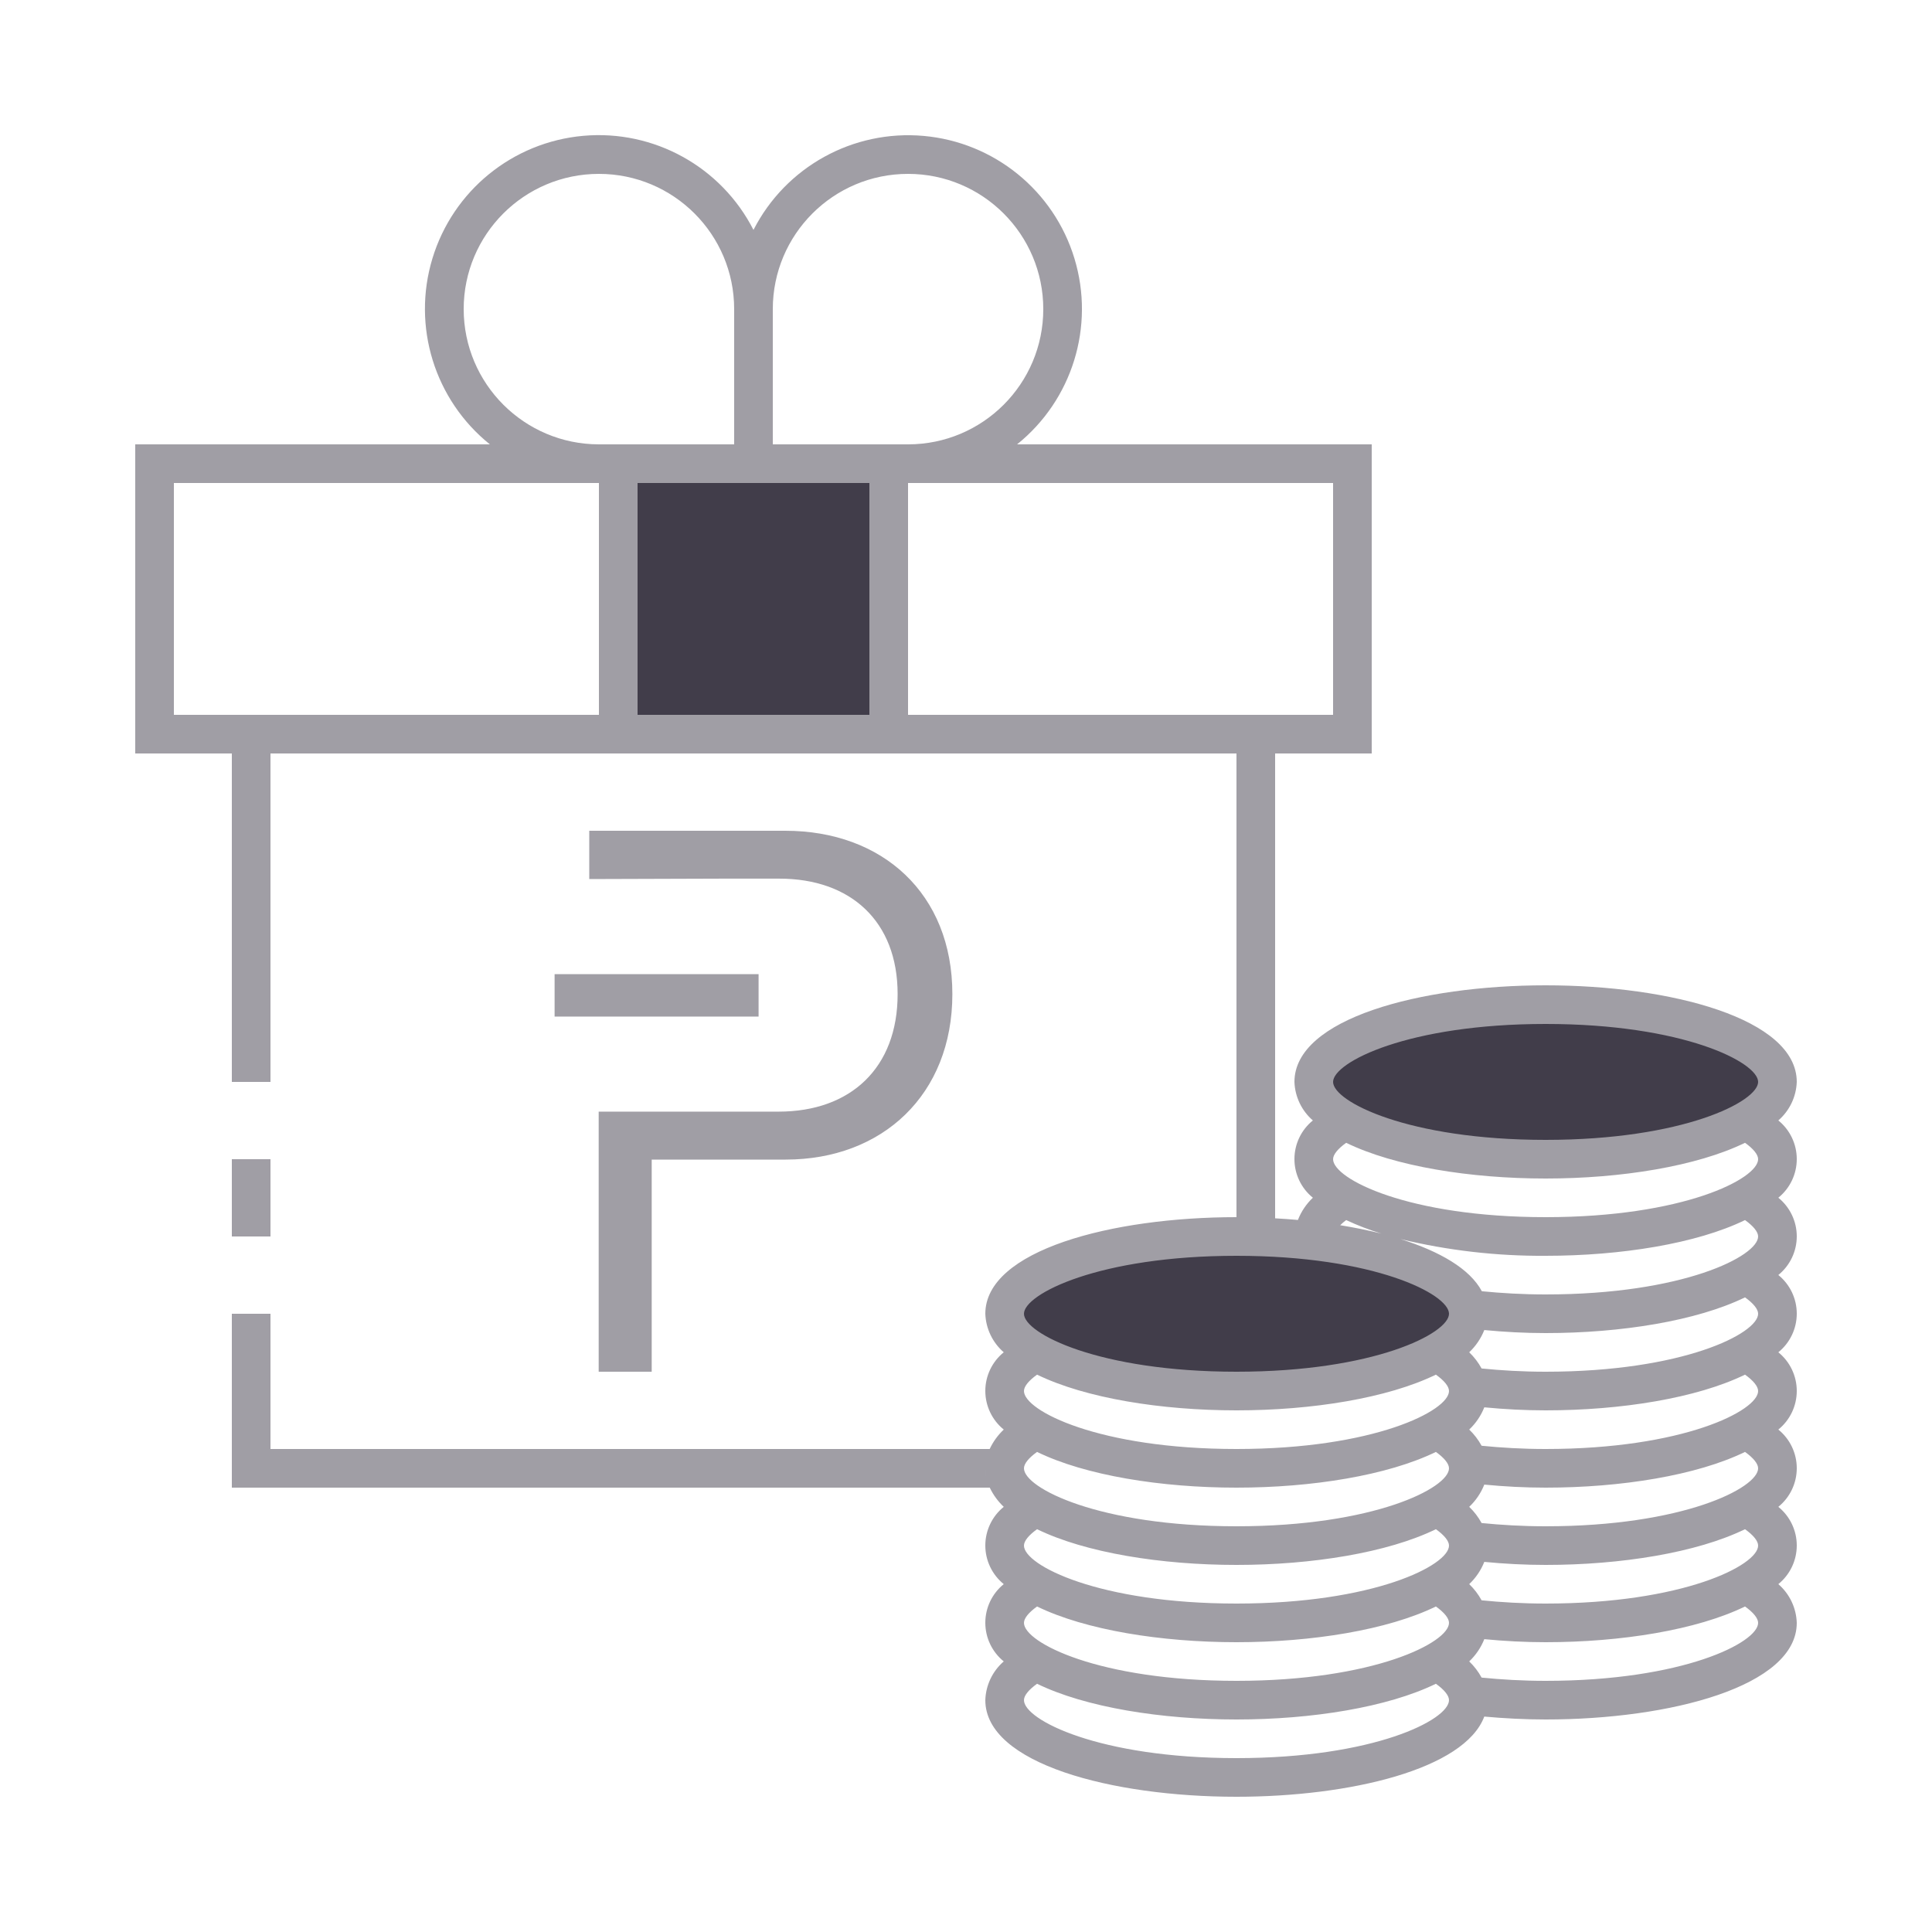
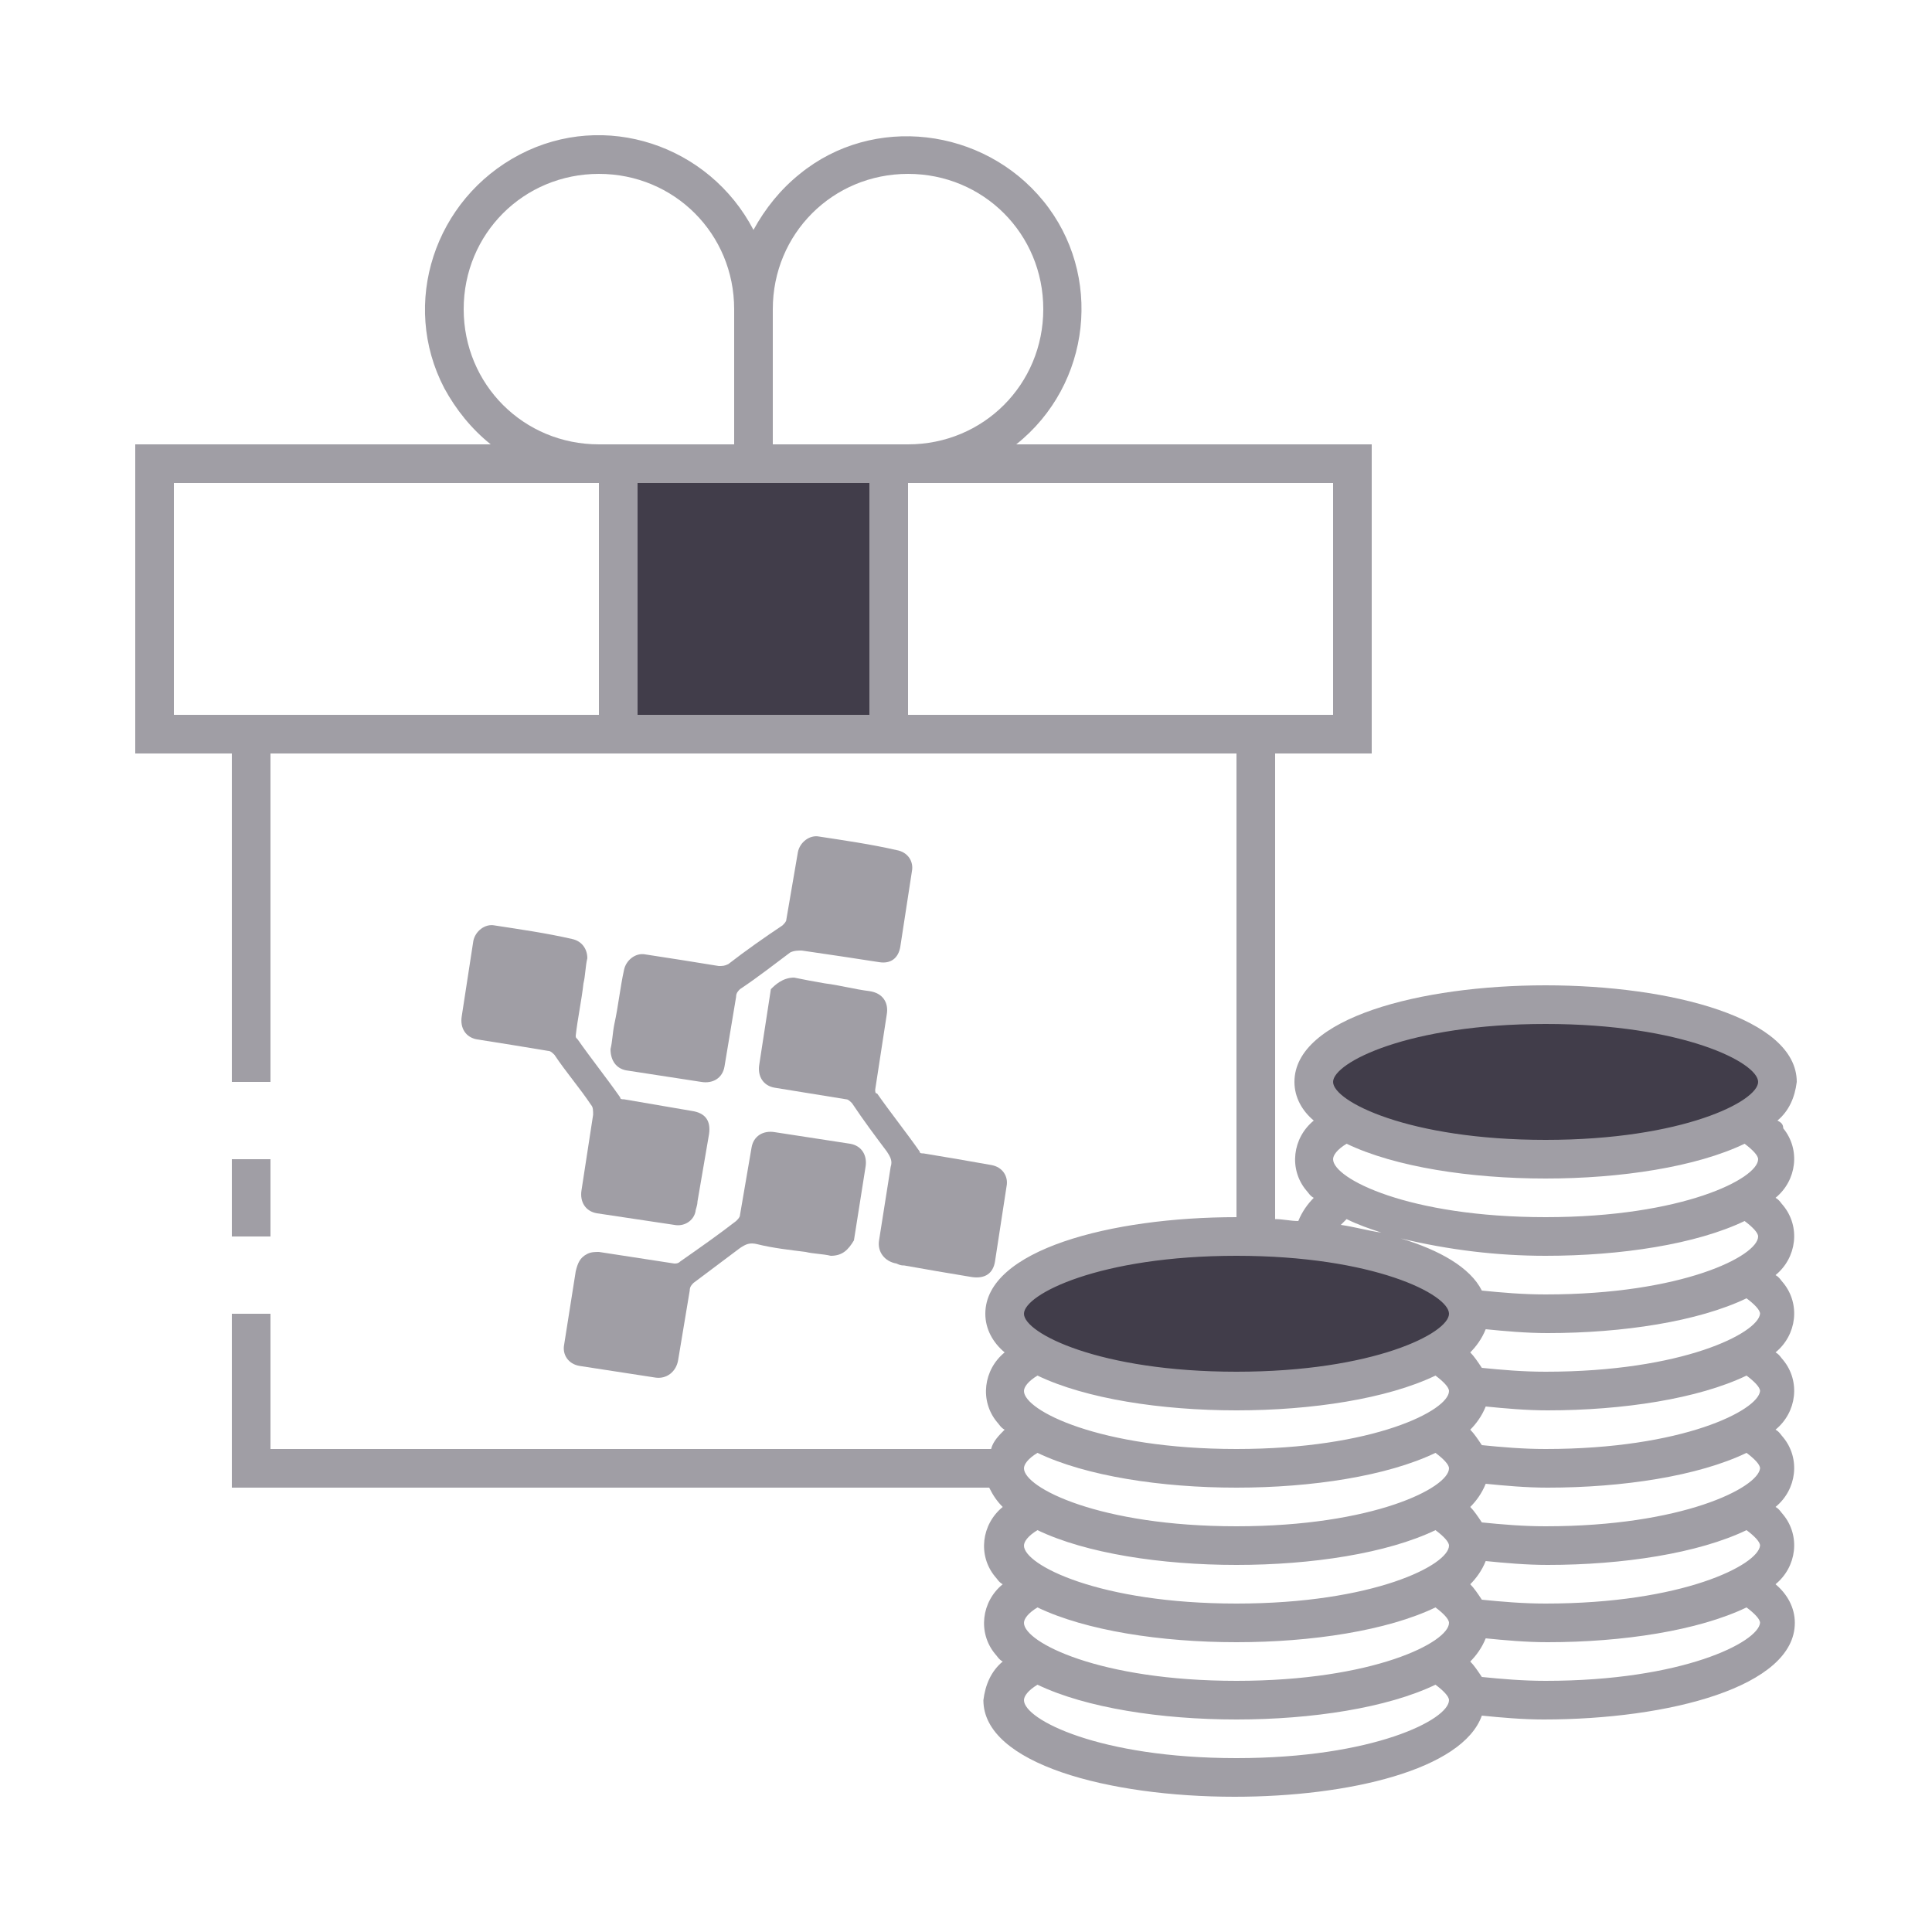
- <svg xmlns="http://www.w3.org/2000/svg" id="ic_dark_staking_on" width="100" height="100" viewBox="0 0 100 100">
-   <defs>
-     <style type="text/css">
-             .cls-1{fill:#413d4a}.cls-2{fill:#a09ea5}.cls-3{fill:none}
-         </style>
-   </defs>
-   <g id="Group_9053" data-name="Group 9053">
-     <g id="Group_9051" data-name="Group 9051">
-       <ellipse id="Ellipse_640" cx="12" cy="4" class="cls-1" data-name="Ellipse 640" rx="12" ry="4" transform="translate(68 52)" />
-       <ellipse id="Ellipse_641" cx="12" cy="4" class="cls-1" data-name="Ellipse 641" rx="12" ry="4" transform="translate(52 64)" />
-       <path id="Rectangle_4706" d="M0 0h14v14H0z" class="cls-1" data-name="Rectangle 4706" transform="translate(32 24)" />
+ <svg xmlns="http://www.w3.org/2000/svg" version="1.1" id="ic_dark_staking_on" x="0px" y="0px" viewBox="0 0 100 100" style="enable-background:new 0 0 100 100;" xml:space="preserve">
+   <style type="text/css">
+ 	.st0{fill:none;}
+ 	.st1{fill:#413D4A;}
+ 	.st2{fill:#A09EA5;}
+ </style>
+   <path id="Rectangle_4709" class="st0" d="M0,0h100v100H0V0z" />
+   <g>
+     <g id="Group_9051">
+       <ellipse id="Ellipse_640" class="st1" cx="80" cy="56" rx="12" ry="4" />
+       <ellipse id="Ellipse_641" class="st1" cx="64" cy="68" rx="12" ry="4" />
+       <path id="Rectangle_4706" class="st1" d="M32,24h14v14H32V24z" />
    </g>
-     <g id="Group_9052" data-name="Group 9052">
-       <path id="Rectangle_4707" d="M0 0h2v4H0z" class="cls-2" data-name="Rectangle 4707" transform="translate(12 60)" />
-       <path id="Rectangle_4708" d="M0 0h10.558v2.196H0z" class="cls-2" data-name="Rectangle 4708" transform="translate(28.706 50.422)" />
-       <path id="Path_19000" d="M40.3 57.538h-9.312V71h2.744V60.02h6.936c5.005 0 8.626-3.361 8.626-8.565 0-5.205-3.622-8.455-8.648-8.455H30.5v2.5l6.937-.022h2.9c3.687 0 6.124 2.2 6.124 5.974.003 3.824-2.434 6.086-6.161 6.086z" class="cls-2" data-name="Path 19000" />
-       <path id="Path_19001" d="M92.046 57.994A2.767 2.767 0 0 0 93 56c0-3.283-6.54-5-13-5s-13 1.717-13 5a2.767 2.767 0 0 0 .954 1.994 2.573 2.573 0 0 0 0 4 3.171 3.171 0 0 0-.774 1.151q-.58-.052-1.18-.085V39h5V23H52.644A8.993 8.993 0 1 0 39 11.9 8.994 8.994 0 1 0 25.356 23H7v16h5v17h2V39h50v24c-6.46 0-13 1.717-13 5a2.767 2.767 0 0 0 .954 1.994 2.573 2.573 0 0 0 0 4A3.325 3.325 0 0 0 51.226 75H14v-7h-2v9h39.23a3.369 3.369 0 0 0 .724.994 2.573 2.573 0 0 0 0 4 2.573 2.573 0 0 0 0 4A2.768 2.768 0 0 0 51 88c0 3.283 6.54 5 13 5 5.874 0 11.8-1.424 12.826-4.15 1.042.093 2.106.15 3.174.15 6.46 0 13-1.717 13-5a2.768 2.768 0 0 0-.954-2.006 2.573 2.573 0 0 0 0-4 2.573 2.573 0 0 0 0-4 2.573 2.573 0 0 0 0-4 2.573 2.573 0 0 0 0-4 2.573 2.573 0 0 0 0-4 2.573 2.573 0 0 0 0-4zM31 37H9V25h22zm-7-21a7 7 0 0 1 14 0v7h-7a7.008 7.008 0 0 1-7-7zm21 21H33V25h12zm-5-14v-7a7 7 0 1 1 7 7zm7 14V25h22v12H47zm4 39a2.311 2.311 0 0 0 .061.515A2.2 2.2 0 0 1 51 76zm13 15c-7.117 0-11-1.982-11-3 0-.241.247-.539.678-.849C56.179 88.37 60.1 89 64 89s7.821-.63 10.322-1.849c.431.31.678.608.678.849 0 1.018-3.883 3-11 3zm0-4c-7.117 0-11-1.982-11-3 0-.241.247-.539.678-.849C56.179 84.37 60.1 85 64 85s7.821-.63 10.322-1.849c.431.31.678.608.678.849 0 1.018-3.883 3-11 3zm0-4c-7.117 0-11-1.982-11-3 0-.241.247-.539.678-.849C56.179 80.37 60.1 81 64 81s7.821-.63 10.322-1.849c.431.31.678.608.678.849 0 1.018-3.883 3-11 3zm0-4c-7.117 0-11-1.982-11-3 0-.241.247-.539.678-.849C56.179 76.37 60.1 77 64 77s7.821-.63 10.322-1.849c.431.31.678.608.678.849 0 1.018-3.883 3-11 3zm0-4c-7.117 0-11-1.982-11-3 0-.241.247-.539.678-.849C56.179 72.37 60.1 73 64 73s7.821-.63 10.322-1.849c.431.31.678.608.678.849 0 1.018-3.883 3-11 3zm0-4c-7.117 0-11-1.982-11-3s3.883-3 11-3 11 1.982 11 3-3.883 3-11 3zm16 16c-1.207 0-2.3-.068-3.313-.168a3.446 3.446 0 0 0-.641-.838 3.219 3.219 0 0 0 .781-1.151c1.041.1 2.1.157 3.173.157 3.9 0 7.821-.63 10.322-1.849.431.31.678.608.678.849 0 1.018-3.883 3-11 3zm0-4c-1.207 0-2.3-.068-3.313-.168a3.446 3.446 0 0 0-.641-.838 3.219 3.219 0 0 0 .781-1.151c1.041.1 2.1.157 3.173.157 3.9 0 7.821-.63 10.322-1.849.431.31.678.608.678.849 0 1.018-3.883 3-11 3zm0-4c-1.207 0-2.3-.068-3.313-.168a3.446 3.446 0 0 0-.641-.838 3.219 3.219 0 0 0 .781-1.151c1.041.1 2.1.157 3.173.157 3.9 0 7.821-.63 10.322-1.849.431.31.678.608.678.849 0 1.018-3.883 3-11 3zm0-4c-1.207 0-2.3-.068-3.313-.168a3.446 3.446 0 0 0-.641-.838 3.219 3.219 0 0 0 .781-1.151c1.041.1 2.1.157 3.173.157 3.9 0 7.821-.63 10.322-1.849.431.31.678.608.678.849 0 1.018-3.883 3-11 3zm0-4c-1.207 0-2.3-.068-3.313-.168a3.446 3.446 0 0 0-.641-.838 3.219 3.219 0 0 0 .781-1.151c1.041.1 2.1.157 3.173.157 3.9 0 7.821-.63 10.322-1.849.431.31.678.608.678.849 0 1.018-3.883 3-11 3zm0-4c-1.2 0-2.287-.067-3.3-.166-.621-1.162-2.175-2.062-4.213-2.7A31.139 31.139 0 0 0 80 65c3.9 0 7.821-.63 10.322-1.849.431.31.678.608.678.849 0 1.018-3.883 3-11 3zm-10.632-3.583a2.722 2.722 0 0 1 .31-.266 13.563 13.563 0 0 0 1.826.7 26.483 26.483 0 0 0-2.136-.434zM80 63c-7.117 0-11-1.982-11-3 0-.241.247-.539.678-.849C72.179 60.37 76.1 61 80 61s7.821-.63 10.322-1.849c.431.31.678.608.678.849 0 1.018-3.883 3-11 3zm0-4c-7.117 0-11-1.982-11-3s3.883-3 11-3 11 1.982 11 3-3.883 3-11 3z" class="cls-2" data-name="Path 19001" />
+     <path id="Rectangle_4707" class="st2" d="M12,60h2v4h-2V60z" />
+     <path id="Path_19001" class="st2" d="M92,58c0.6-0.5,0.9-1.2,1-2c0-3.3-6.5-5-13-5s-13,1.7-13,5c0,0.8,0.4,1.5,1,2   c-1.1,0.9-1.3,2.5-0.4,3.6c0.1,0.1,0.2,0.3,0.4,0.4c-0.3,0.3-0.6,0.7-0.8,1.2c-0.4,0-0.8-0.1-1.2-0.1V39h5V23H52.6   c3.9-3.1,4.5-8.8,1.4-12.6S45.2,5.9,41.4,9c-1,0.8-1.8,1.8-2.4,2.9C36.7,7.5,31.3,5.7,26.9,8s-6.2,7.7-3.9,12.1   c0.6,1.1,1.4,2.1,2.4,2.9H7v16h5v17h2V39h50v24c-6.5,0-13,1.7-13,5c0,0.8,0.4,1.5,1,2c-1.1,0.9-1.3,2.5-0.4,3.6   c0.1,0.1,0.2,0.3,0.4,0.4c-0.3,0.3-0.6,0.6-0.7,1H14v-7h-2v9h39.2c0.2,0.4,0.4,0.7,0.7,1c-1.1,0.9-1.3,2.5-0.4,3.6   c0.1,0.1,0.2,0.3,0.4,0.4c-1.1,0.9-1.3,2.5-0.4,3.6c0.1,0.1,0.2,0.3,0.4,0.4c-0.6,0.5-0.9,1.2-1,2c0,3.3,6.5,5,13,5   c5.9,0,11.8-1.4,12.8-4.2c1,0.1,2.1,0.2,3.2,0.2c6.5,0,13-1.7,13-5c0-0.8-0.4-1.5-1-2c1.1-0.9,1.3-2.5,0.4-3.6   c-0.1-0.1-0.2-0.3-0.4-0.4c1.1-0.9,1.3-2.5,0.4-3.6c-0.1-0.1-0.2-0.3-0.4-0.4c1.1-0.9,1.3-2.5,0.4-3.6c-0.1-0.1-0.2-0.3-0.4-0.4   c1.1-0.9,1.3-2.5,0.4-3.6c-0.1-0.1-0.2-0.3-0.4-0.4c1.1-0.9,1.3-2.5,0.4-3.6c-0.1-0.1-0.2-0.3-0.4-0.4c1.1-0.9,1.3-2.5,0.4-3.6   C92.3,58.2,92.2,58.1,92,58z M31,37H9V25h22V37z M24,16c0-3.9,3.1-7,7-7s7,3.1,7,7v7h-7C27.1,23,24,19.9,24,16z M45,37H33V25h12V37   z M40,23v-7c0-3.9,3.1-7,7-7s7,3.1,7,7s-3.1,7-7,7H40z M47,37V25h22v12H47z M51,76c0,0.2,0,0.3,0.1,0.5C51,76.3,51,76.2,51,76z    M64,91c-7.1,0-11-2-11-3c0-0.2,0.2-0.5,0.7-0.8C56.2,88.4,60.1,89,64,89s7.8-0.6,10.3-1.8c0.4,0.3,0.7,0.6,0.7,0.8   C75,89,71.1,91,64,91z M64,87c-7.1,0-11-2-11-3c0-0.2,0.2-0.5,0.7-0.8C56.2,84.4,60.1,85,64,85s7.8-0.6,10.3-1.8   c0.4,0.3,0.7,0.6,0.7,0.8C75,85,71.1,87,64,87z M64,83c-7.1,0-11-2-11-3c0-0.2,0.2-0.5,0.7-0.8C56.2,80.4,60.1,81,64,81   s7.8-0.6,10.3-1.8c0.4,0.3,0.7,0.6,0.7,0.8C75,81,71.1,83,64,83z M64,79c-7.1,0-11-2-11-3c0-0.2,0.2-0.5,0.7-0.8   C56.2,76.4,60.1,77,64,77s7.8-0.6,10.3-1.8c0.4,0.3,0.7,0.6,0.7,0.8C75,77,71.1,79,64,79z M64,75c-7.1,0-11-2-11-3   c0-0.2,0.2-0.5,0.7-0.8C56.2,72.4,60.1,73,64,73s7.8-0.6,10.3-1.8c0.4,0.3,0.7,0.6,0.7,0.8C75,73,71.1,75,64,75z M64,71   c-7.1,0-11-2-11-3s3.9-3,11-3s11,2,11,3S71.1,71,64,71z M80,87c-1.2,0-2.3-0.1-3.3-0.2c-0.2-0.3-0.4-0.6-0.6-0.8   c0.3-0.3,0.6-0.7,0.8-1.2c1,0.1,2.1,0.2,3.2,0.2c3.9,0,7.8-0.6,10.3-1.8c0.4,0.3,0.7,0.6,0.7,0.8C91,85,87.1,87,80,87z M80,83   c-1.2,0-2.3-0.1-3.3-0.2c-0.2-0.3-0.4-0.6-0.6-0.8c0.3-0.3,0.6-0.7,0.8-1.2c1,0.1,2.1,0.2,3.2,0.2c3.9,0,7.8-0.6,10.3-1.8   c0.4,0.3,0.7,0.6,0.7,0.8C91,81,87.1,83,80,83z M80,79c-1.2,0-2.3-0.1-3.3-0.2c-0.2-0.3-0.4-0.6-0.6-0.8c0.3-0.3,0.6-0.7,0.8-1.2   c1,0.1,2.1,0.2,3.2,0.2c3.9,0,7.8-0.6,10.3-1.8c0.4,0.3,0.7,0.6,0.7,0.8C91,77,87.1,79,80,79z M80,75c-1.2,0-2.3-0.1-3.3-0.2   c-0.2-0.3-0.4-0.6-0.6-0.8c0.3-0.3,0.6-0.7,0.8-1.2c1,0.1,2.1,0.2,3.2,0.2c3.9,0,7.8-0.6,10.3-1.8c0.4,0.3,0.7,0.6,0.7,0.8   C91,73,87.1,75,80,75z M80,71c-1.2,0-2.3-0.1-3.3-0.2c-0.2-0.3-0.4-0.6-0.6-0.8c0.3-0.3,0.6-0.7,0.8-1.2c1,0.1,2.1,0.2,3.2,0.2   c3.9,0,7.8-0.6,10.3-1.8c0.4,0.3,0.7,0.6,0.7,0.8C91,69,87.1,71,80,71z M80,67c-1.2,0-2.3-0.1-3.3-0.2c-0.6-1.2-2.2-2.1-4.2-2.7   c2.5,0.6,5,0.9,7.5,0.9c3.9,0,7.8-0.6,10.3-1.8c0.4,0.3,0.7,0.6,0.7,0.8C91,65,87.1,67,80,67z M69.4,63.4c0.1-0.1,0.2-0.2,0.3-0.3   c0.6,0.3,1.2,0.5,1.8,0.7C70.8,63.7,70.1,63.5,69.4,63.4z M80,63c-7.1,0-11-2-11-3c0-0.2,0.2-0.5,0.7-0.8C72.2,60.4,76.1,61,80,61   s7.8-0.6,10.3-1.8c0.4,0.3,0.7,0.6,0.7,0.8C91,61,87.1,63,80,63z M80,59c-7.1,0-11-2-11-3s3.9-3,11-3s11,2,11,3S87.1,59,80,59z" />
+     <g>
+       <g id="Layer_1_2_">
+ 		</g>
+       <g>
+         <path class="st2" d="M30.4,49.6c-0.1,0.4-0.1,0.9-0.2,1.3c-0.1,0.9-0.3,1.8-0.4,2.7c0,0.1,0,0.1,0.1,0.2c0.7,1,1.5,2,2.2,3     c0,0.1,0.1,0.1,0.2,0.1c1.2,0.2,2.3,0.4,3.5,0.6c0.7,0.1,1,0.5,0.9,1.2c-0.2,1.2-0.4,2.3-0.6,3.5c0,0.2-0.1,0.4-0.1,0.5     c-0.1,0.5-0.6,0.8-1.1,0.7c-1.3-0.2-2.7-0.4-4-0.6c-0.6-0.1-0.9-0.6-0.8-1.2c0.2-1.3,0.4-2.6,0.6-3.9c0-0.2,0-0.4-0.1-0.5     c-0.6-0.9-1.3-1.7-1.9-2.6c-0.1-0.1-0.2-0.2-0.3-0.2c-1.2-0.2-2.4-0.4-3.7-0.6c-0.6-0.1-0.9-0.6-0.8-1.2c0.2-1.3,0.4-2.6,0.6-3.9     c0.1-0.5,0.6-0.9,1.1-0.8c1.3,0.2,2.7,0.4,4,0.7C30.1,48.7,30.4,49.1,30.4,49.6z" />
+         <path class="st2" d="M43,65c-0.4-0.1-0.9-0.1-1.3-0.2c-0.8-0.1-1.7-0.2-2.5-0.4c-0.4-0.1-0.6,0-0.9,0.2c-0.8,0.6-1.6,1.2-2.4,1.8     c-0.1,0.1-0.2,0.2-0.2,0.4c-0.2,1.2-0.4,2.4-0.6,3.6c-0.1,0.6-0.6,1-1.2,0.9c-1.3-0.2-2.6-0.4-3.9-0.6c-0.6-0.1-0.9-0.6-0.8-1.1     c0.2-1.3,0.4-2.5,0.6-3.8c0.1-0.4,0.2-0.7,0.6-0.9c0.2-0.1,0.4-0.1,0.6-0.1c1.3,0.2,2.6,0.4,3.9,0.6c0.1,0,0.2,0,0.3-0.1     c1-0.7,2-1.4,2.9-2.1c0.1-0.1,0.2-0.2,0.2-0.3c0.2-1.2,0.4-2.3,0.6-3.5c0.1-0.6,0.6-0.9,1.2-0.8c1.3,0.2,2.6,0.4,3.9,0.6     c0.6,0.1,0.9,0.6,0.8,1.2c-0.2,1.3-0.4,2.5-0.6,3.8C43.9,64.7,43.6,65,43,65z" />
+         <path class="st2" d="M41.1,50.6c0.5,0.1,1,0.2,1.6,0.3c0.8,0.1,1.5,0.3,2.3,0.4c0.7,0.1,1,0.6,0.9,1.2c-0.2,1.3-0.4,2.6-0.6,3.9     c0,0.1,0,0.2,0.1,0.2c0.7,1,1.5,2,2.2,3c0,0.1,0.1,0.1,0.2,0.1c1.2,0.2,2.4,0.4,3.5,0.6c0.6,0.1,0.9,0.6,0.8,1.1     c-0.2,1.3-0.4,2.6-0.6,3.9c-0.1,0.6-0.5,0.9-1.2,0.8c-1.2-0.2-2.4-0.4-3.5-0.6c-0.1,0-0.2,0-0.4-0.1c-0.6-0.1-1-0.6-0.9-1.2     c0.2-1.3,0.4-2.5,0.6-3.8c0.1-0.3,0-0.5-0.2-0.8c-0.6-0.8-1.2-1.6-1.8-2.5c-0.1-0.1-0.2-0.2-0.3-0.2c-1.2-0.2-2.5-0.4-3.7-0.6     c-0.6-0.1-0.9-0.6-0.8-1.2c0.2-1.3,0.4-2.6,0.6-3.9C40.1,51,40.5,50.6,41.1,50.6z" />
+         <path class="st2" d="M31.6,54.3c0.1-0.4,0.1-0.8,0.2-1.3c0.2-0.9,0.3-1.9,0.5-2.8c0.1-0.5,0.6-0.9,1.1-0.8     c1.3,0.2,2.6,0.4,3.8,0.6c0.2,0,0.3,0,0.5-0.1c0.9-0.7,1.9-1.4,2.8-2c0.1-0.1,0.2-0.2,0.2-0.3c0.2-1.2,0.4-2.3,0.6-3.5     c0.1-0.5,0.6-0.9,1.1-0.8c1.3,0.2,2.7,0.4,4,0.7c0.6,0.1,0.9,0.6,0.8,1.1c-0.2,1.3-0.4,2.6-0.6,3.9c-0.1,0.6-0.5,0.9-1.1,0.8     c-1.3-0.2-2.6-0.4-4-0.6c-0.2,0-0.4,0-0.6,0.1c-0.8,0.6-1.7,1.3-2.6,1.9c-0.1,0.1-0.2,0.2-0.2,0.4c-0.2,1.2-0.4,2.4-0.6,3.6     c-0.1,0.6-0.6,0.9-1.2,0.8c-1.3-0.2-2.6-0.4-3.9-0.6C31.9,55.3,31.6,54.9,31.6,54.3z" />
+       </g>
    </g>
  </g>
-   <path id="Rectangle_4709" d="M0 0h100v100H0z" class="cls-3" data-name="Rectangle 4709" />
</svg>
